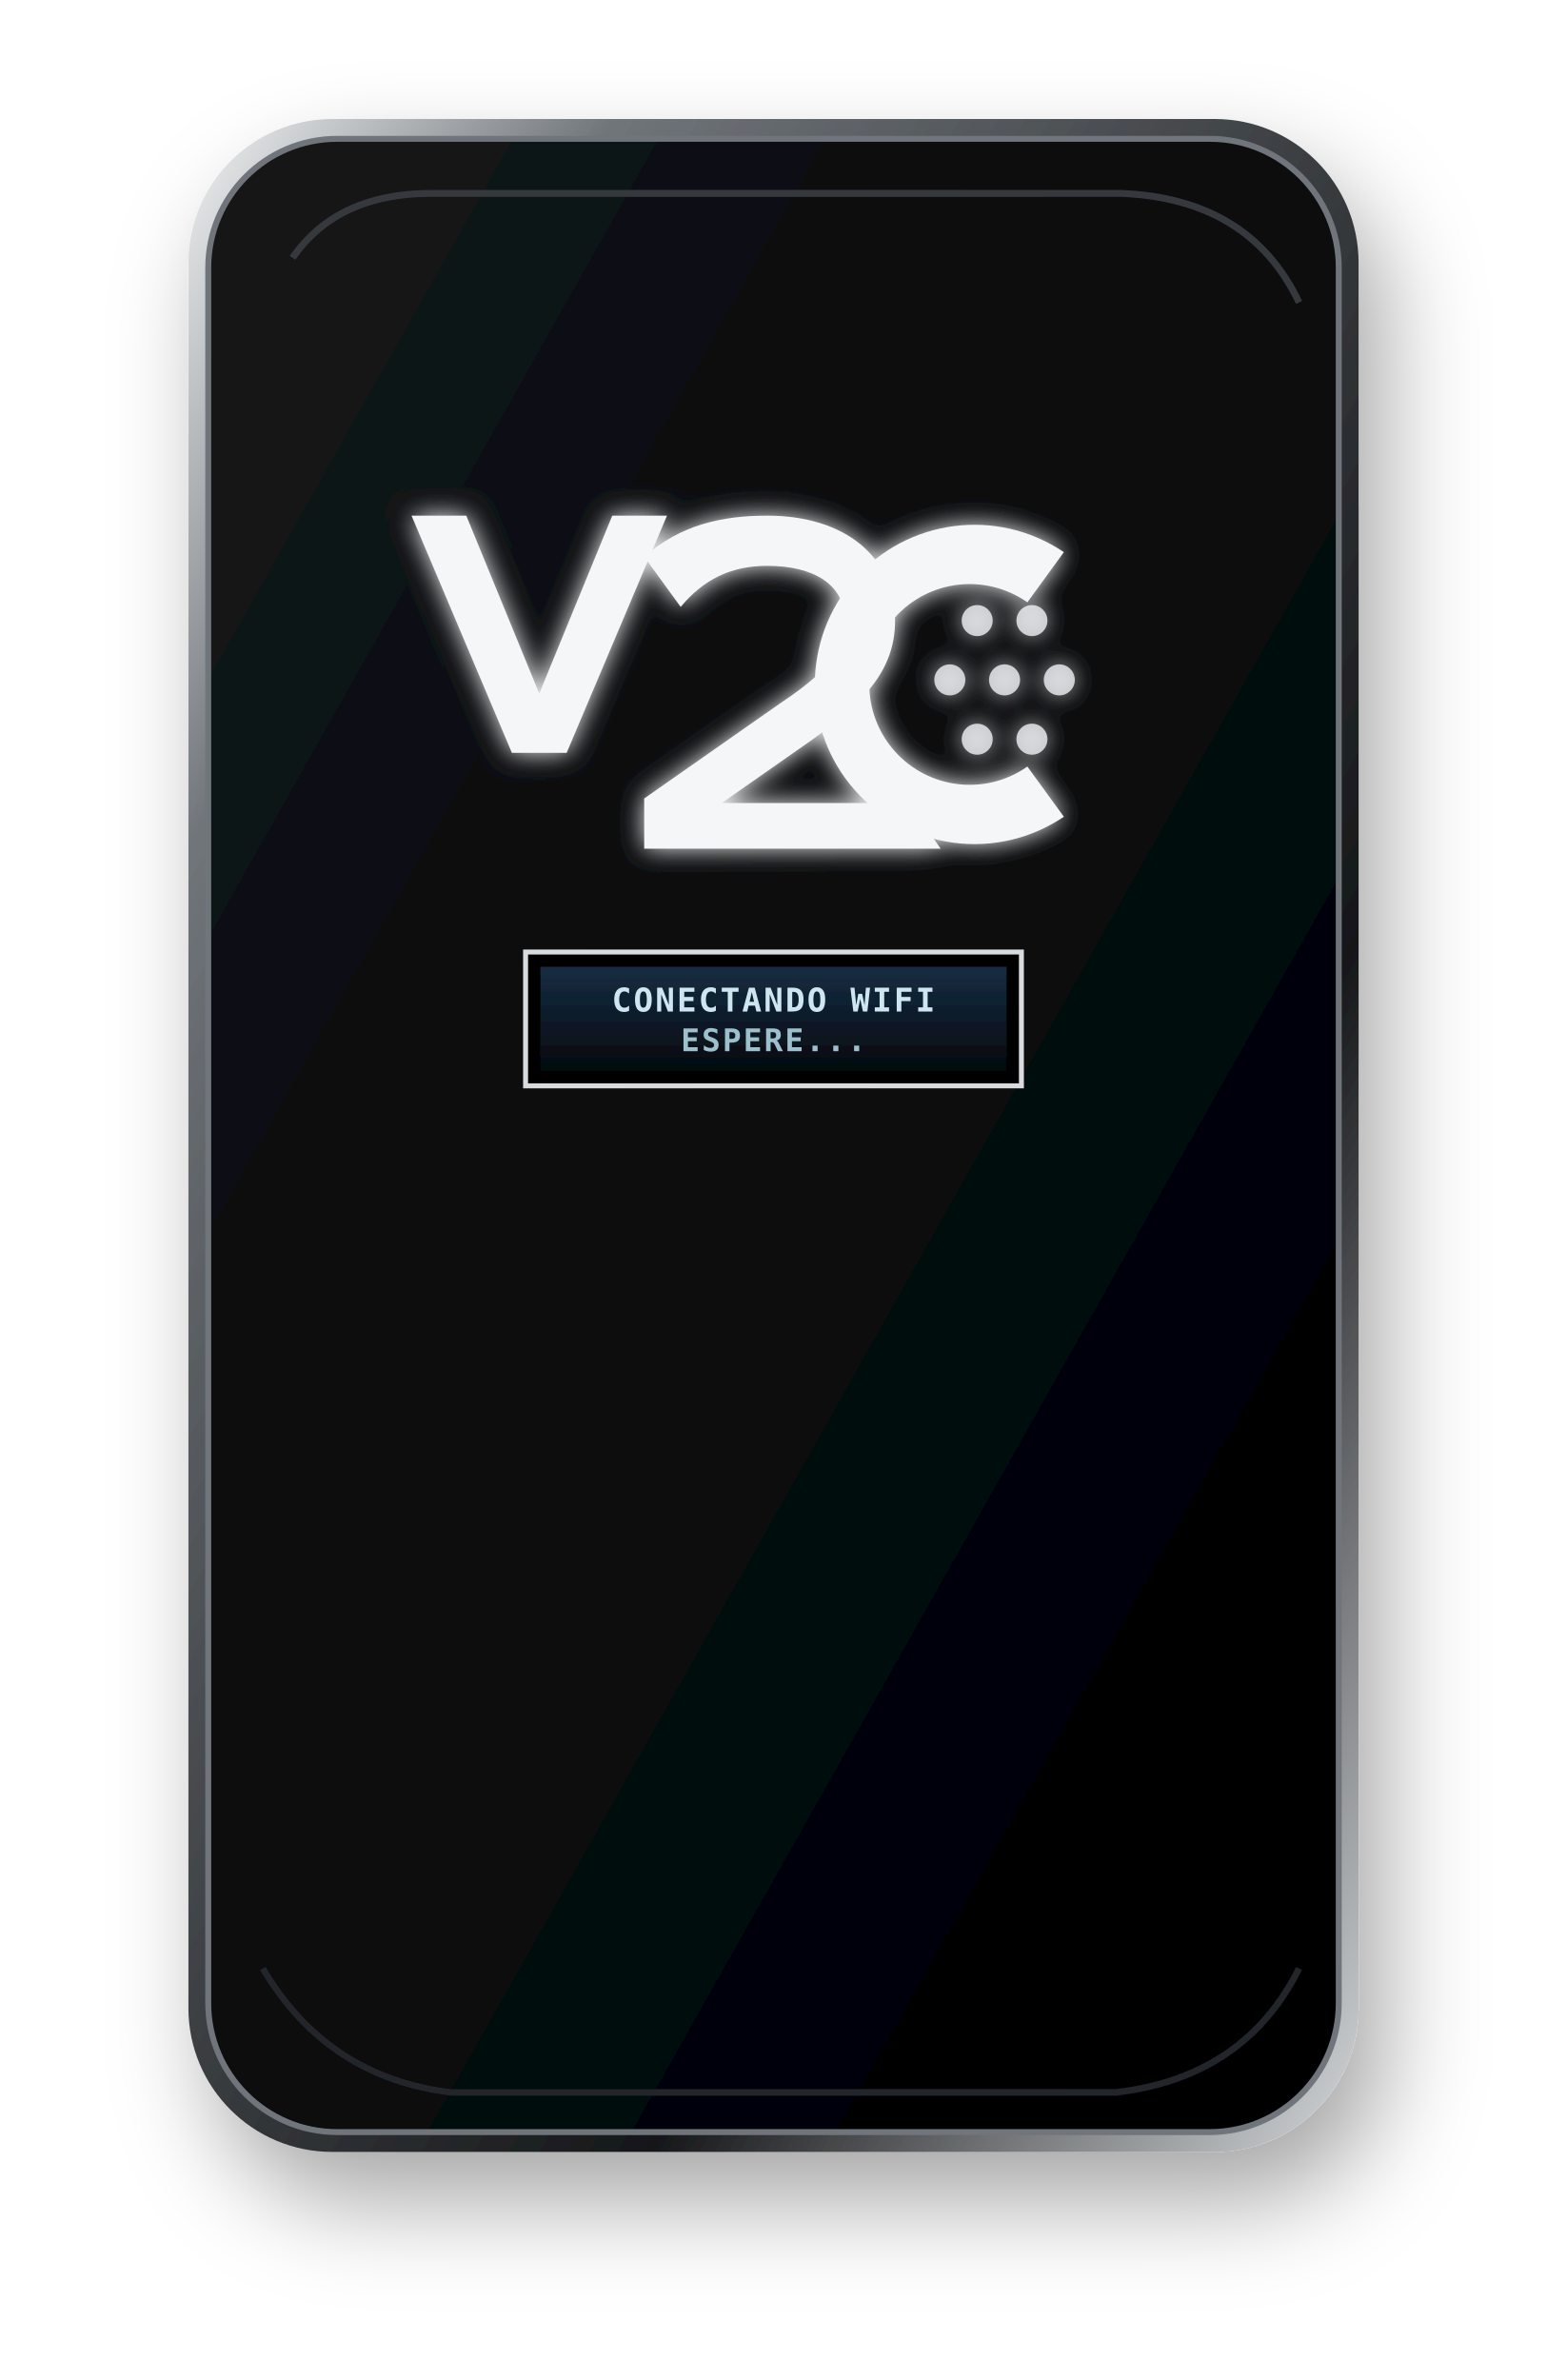
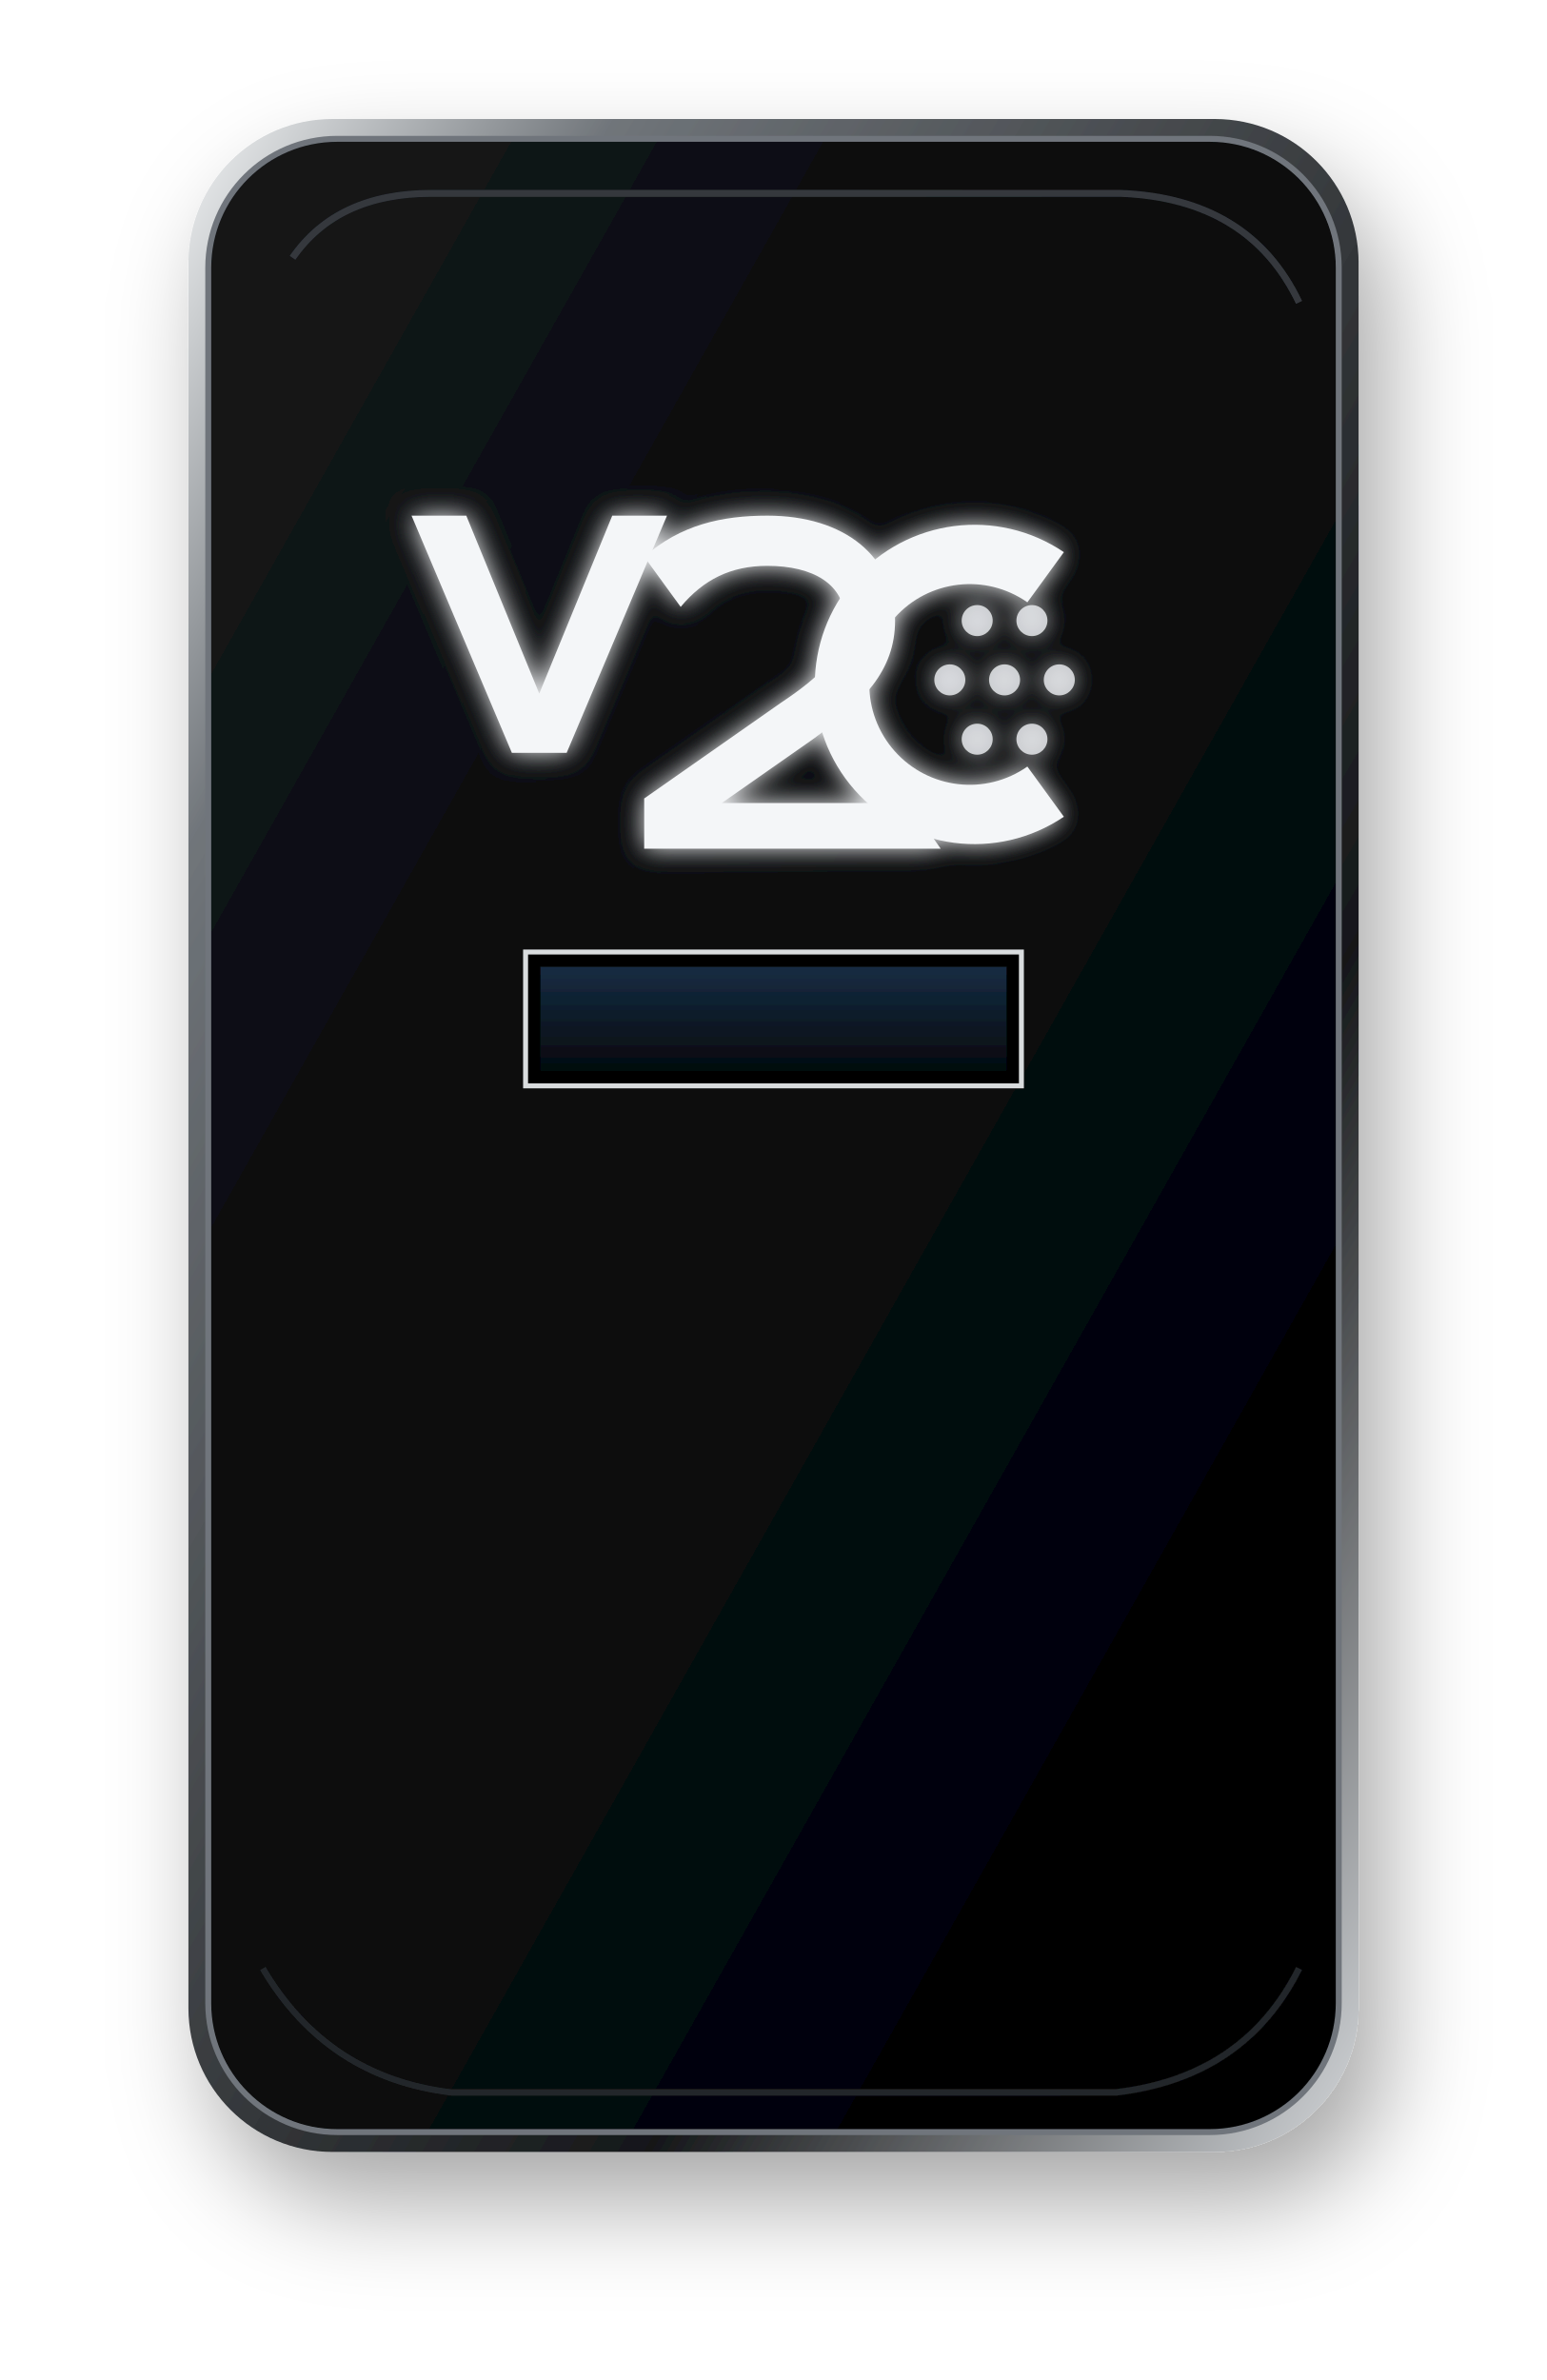
- <svg xmlns="http://www.w3.org/2000/svg" viewBox="24 0 312 480" role="img" aria-label="V2C Trydan: Conectando WiFi">
+ <svg xmlns="http://www.w3.org/2000/svg" viewBox="24 0 312 480">
  <defs>
    <linearGradient id="case" x1="0" y1="0" x2="1" y2="1">
      <stop offset="0" stop-color="#15171a" />
      <stop offset=".55" stop-color="#070809" />
      <stop offset="1" stop-color="#020304" />
    </linearGradient>
    <linearGradient id="rim" x1="0" y1="0" x2="1" y2="1">
      <stop offset="0" stop-color="#f0f2f3" />
      <stop offset=".18" stop-color="#70757a" />
      <stop offset=".7" stop-color="#151719" />
      <stop offset="1" stop-color="#d4d7da" />
    </linearGradient>
    <linearGradient id="lcd" x1="0" y1="0" x2="0" y2="1">
      <stop stop-color="#18314a" />
      <stop offset="1" stop-color="#050a0f" />
    </linearGradient>
    <filter id="shadow" x="-30%" y="-30%" width="170%" height="180%">
      <feDropShadow dx="5" dy="10" stdDeviation="10" flood-opacity=".35" />
    </filter>
    <filter id="glow" x="-70%" y="-100%" width="240%" height="300%">
      <feGaussianBlur stdDeviation="2.8" result="b" />
      <feMerge>
        <feMergeNode in="b" />
        <feMergeNode in="SourceGraphic" />
      </feMerge>
    </filter>
    <style>
    @keyframes slow{0%,46%{opacity:1}50%,100%{opacity:.18}}
    @keyframes current{0%,38%{opacity:1}45%,100%{opacity:.18}}
    @keyframes once{0%,20%{opacity:.15}45%,72%{opacity:1}100%{opacity:.45}}
    .blink-slow{animation:slow 1.35s steps(1,end) infinite}
    .blink-current{animation:current .65s steps(1,end) infinite}
    .blink-once{animation:once 1s ease-out 1}
    .lcd{font-family:monospace;font-weight:700;letter-spacing:.4px}
  </style>
  </defs>
  <g filter="url(#shadow)">
    <rect x="62" y="24" width="236" height="410" rx="29" fill="url(#rim)" />
    <rect x="66" y="28" width="228" height="402" rx="26" fill="url(#case)" stroke="#70757b" stroke-width="1.2" />
    <path d="M83 52 Q92 39 111 39 H250 Q276 40 286 61" fill="none" stroke="#34383d" stroke-width="1.4" />
    <path d="M77 397 Q90 419 115 422 H249 Q275 419 286 397" fill="none" stroke="#24272a" stroke-width="1.3" />
    <g class="blink-slow" transform="translate(107 104) scale(.92)" fill="#f4f6f8" filter="url(#glow)">
      <path d="M0 0 H12 L28 39 L44 0 H56 L34 52 H22 Z" />
      <path d="M51 9 C59 2 68 0 78 0 C95 0 106 9 106 23 C106 34 99 41 88 49 L68 63 H109 L116 73 H51 V62 L81 41 C90 35 95 30 95 23 C95 15 88 11 78 11 C70 11 64 14 59 20 Z" />
      <path fill-rule="evenodd" d="M143 8 A35 35 0 1 0 143 66 L135 55 A22 22 0 1 1 135 19 Z" />
      <g class="c-led-dots" opacity="0.78">
        <circle cx="124" cy="23" r="3.4" />
        <circle cx="136" cy="23" r="3.4" />
        <circle cx="118" cy="36" r="3.4" />
        <circle cx="130" cy="36" r="3.4" />
        <circle cx="142" cy="36" r="3.4" />
        <circle cx="124" cy="49" r="3.4" />
        <circle cx="136" cy="49" r="3.4" />
      </g>
    </g>
    <rect x="130" y="192" width="100" height="27" fill="#020303" stroke="#d9dcde" stroke-width="1" />
    <rect x="133" y="195" width="94" height="21" fill="url(#lcd)" opacity=".9" />
-     <text x="180" y="204" text-anchor="middle" class="lcd" font-size="6.6" fill="#cde6ef">CONECTANDO WIFI</text>
-     <text x="180" y="212" text-anchor="middle" class="lcd" font-size="6.3" fill="#9dc0cd">ESPERE...</text>
  </g>
</svg>
